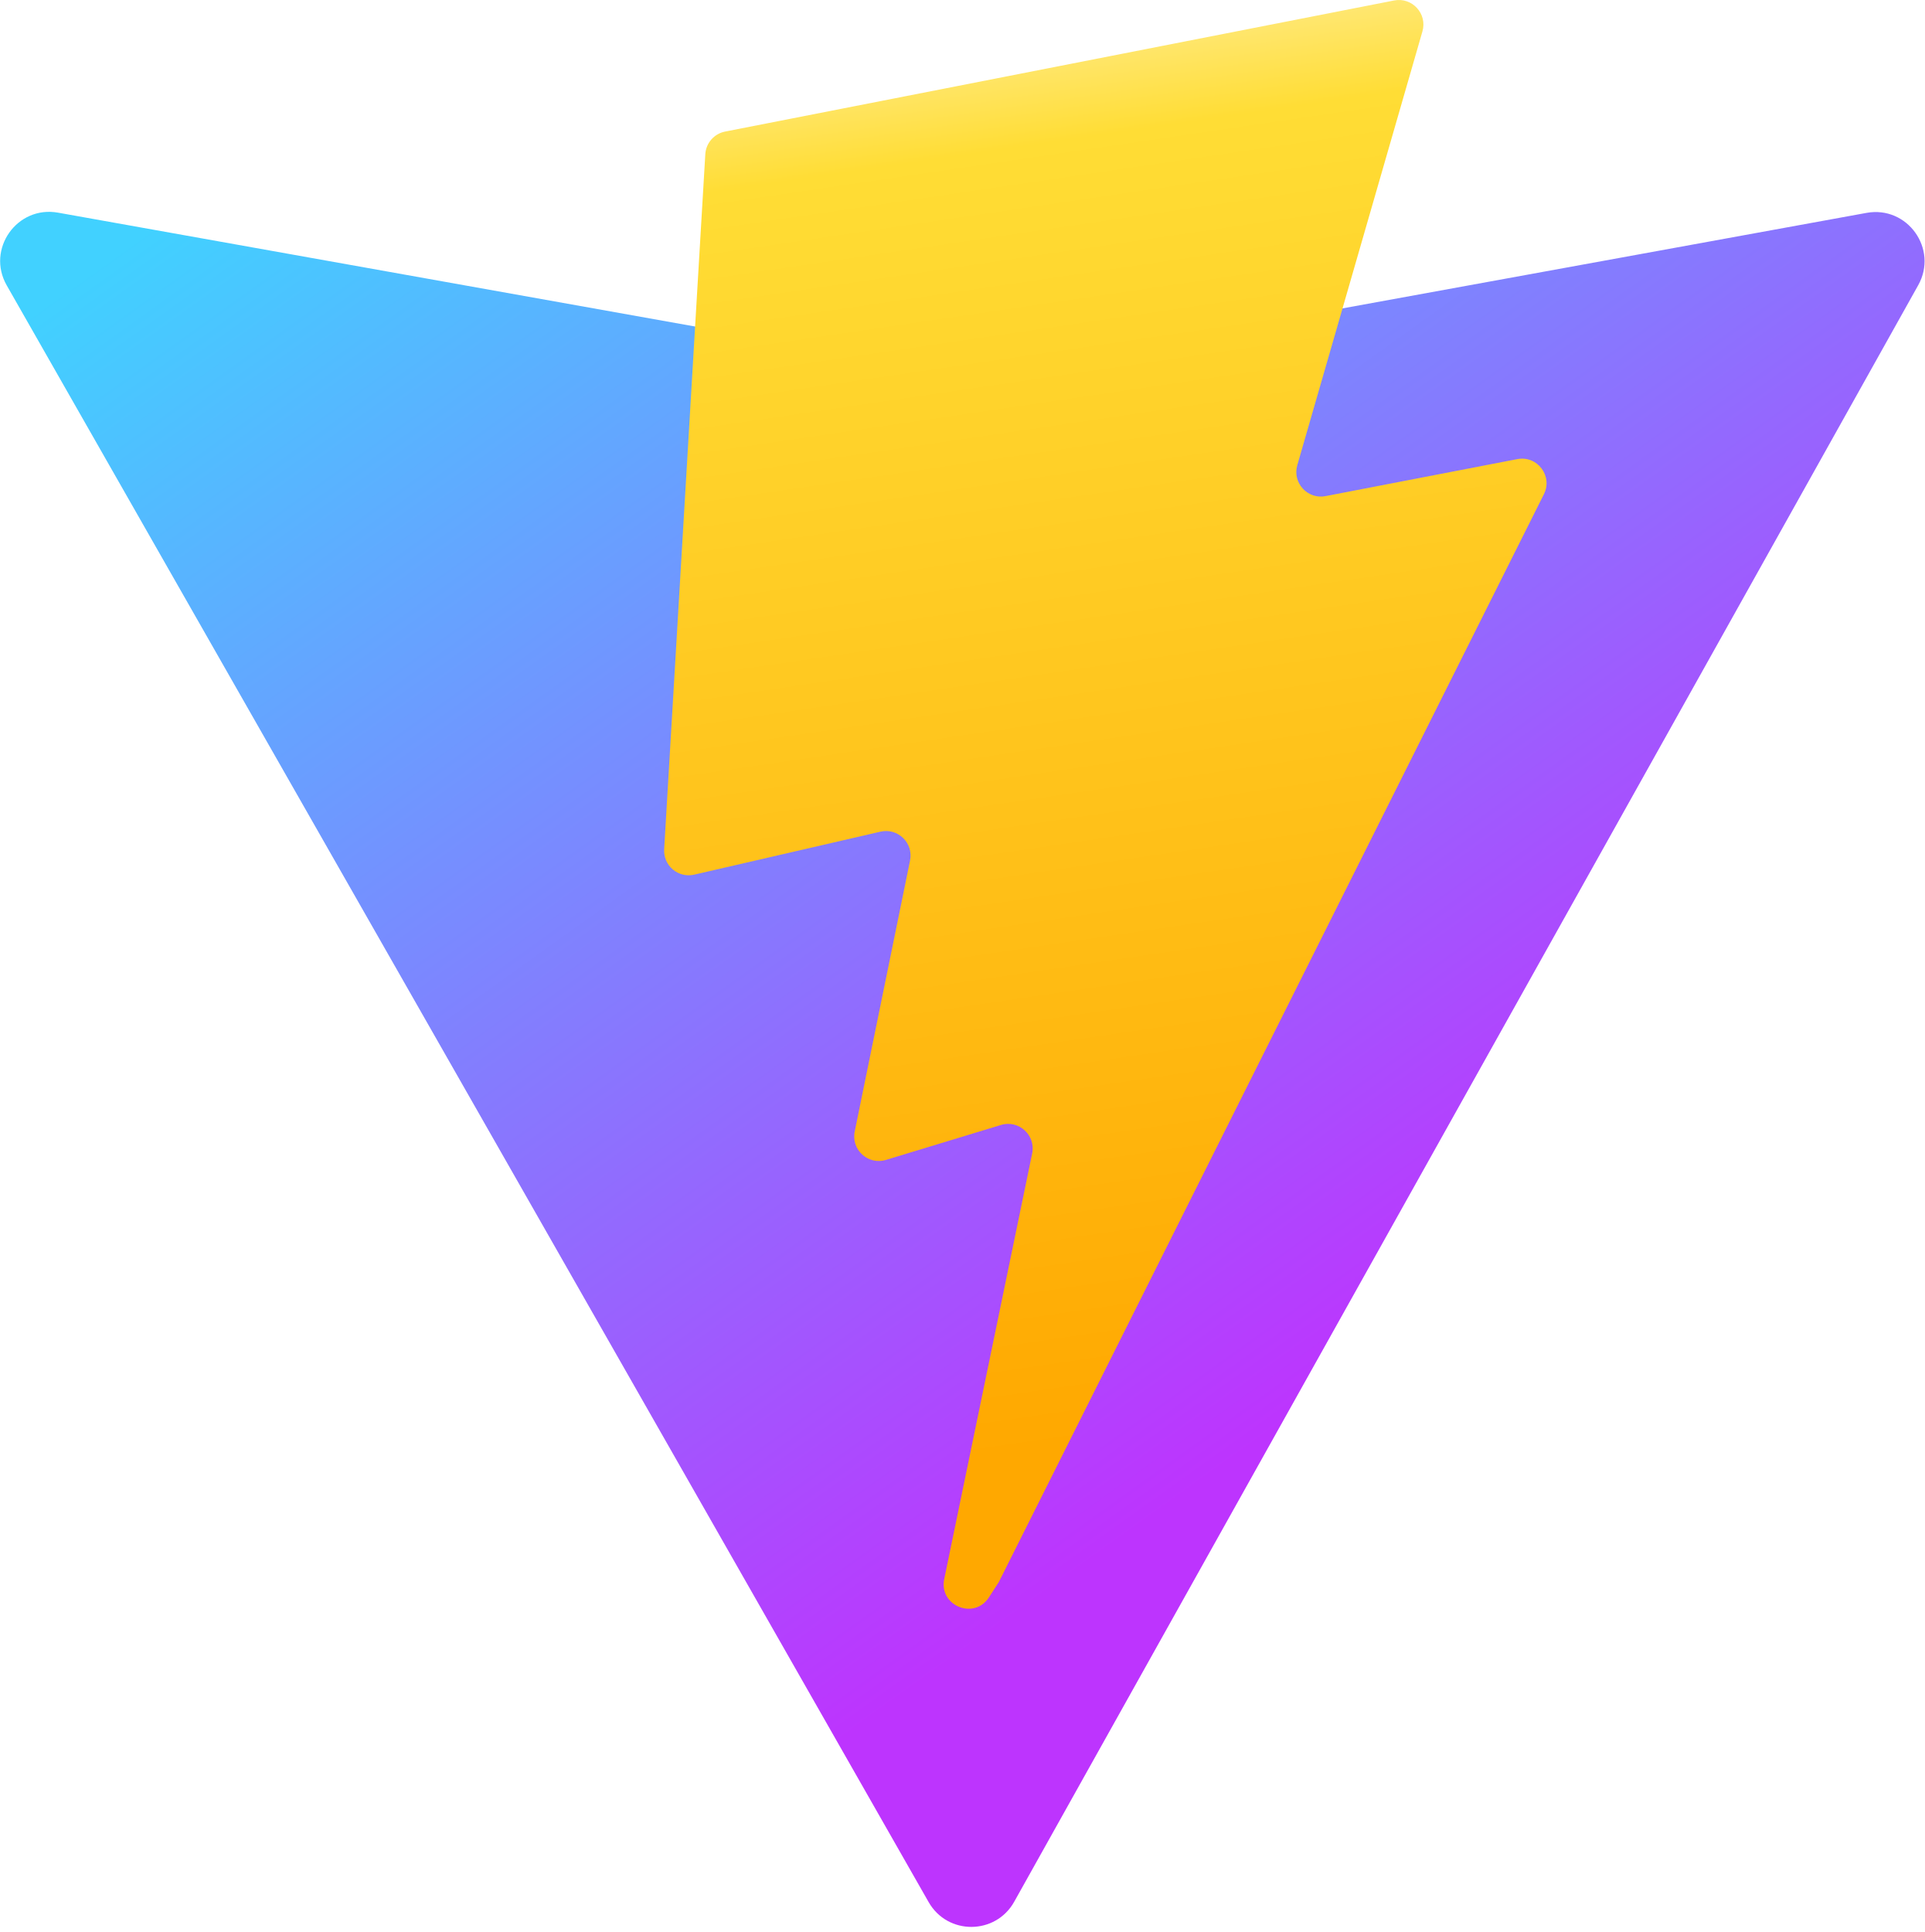
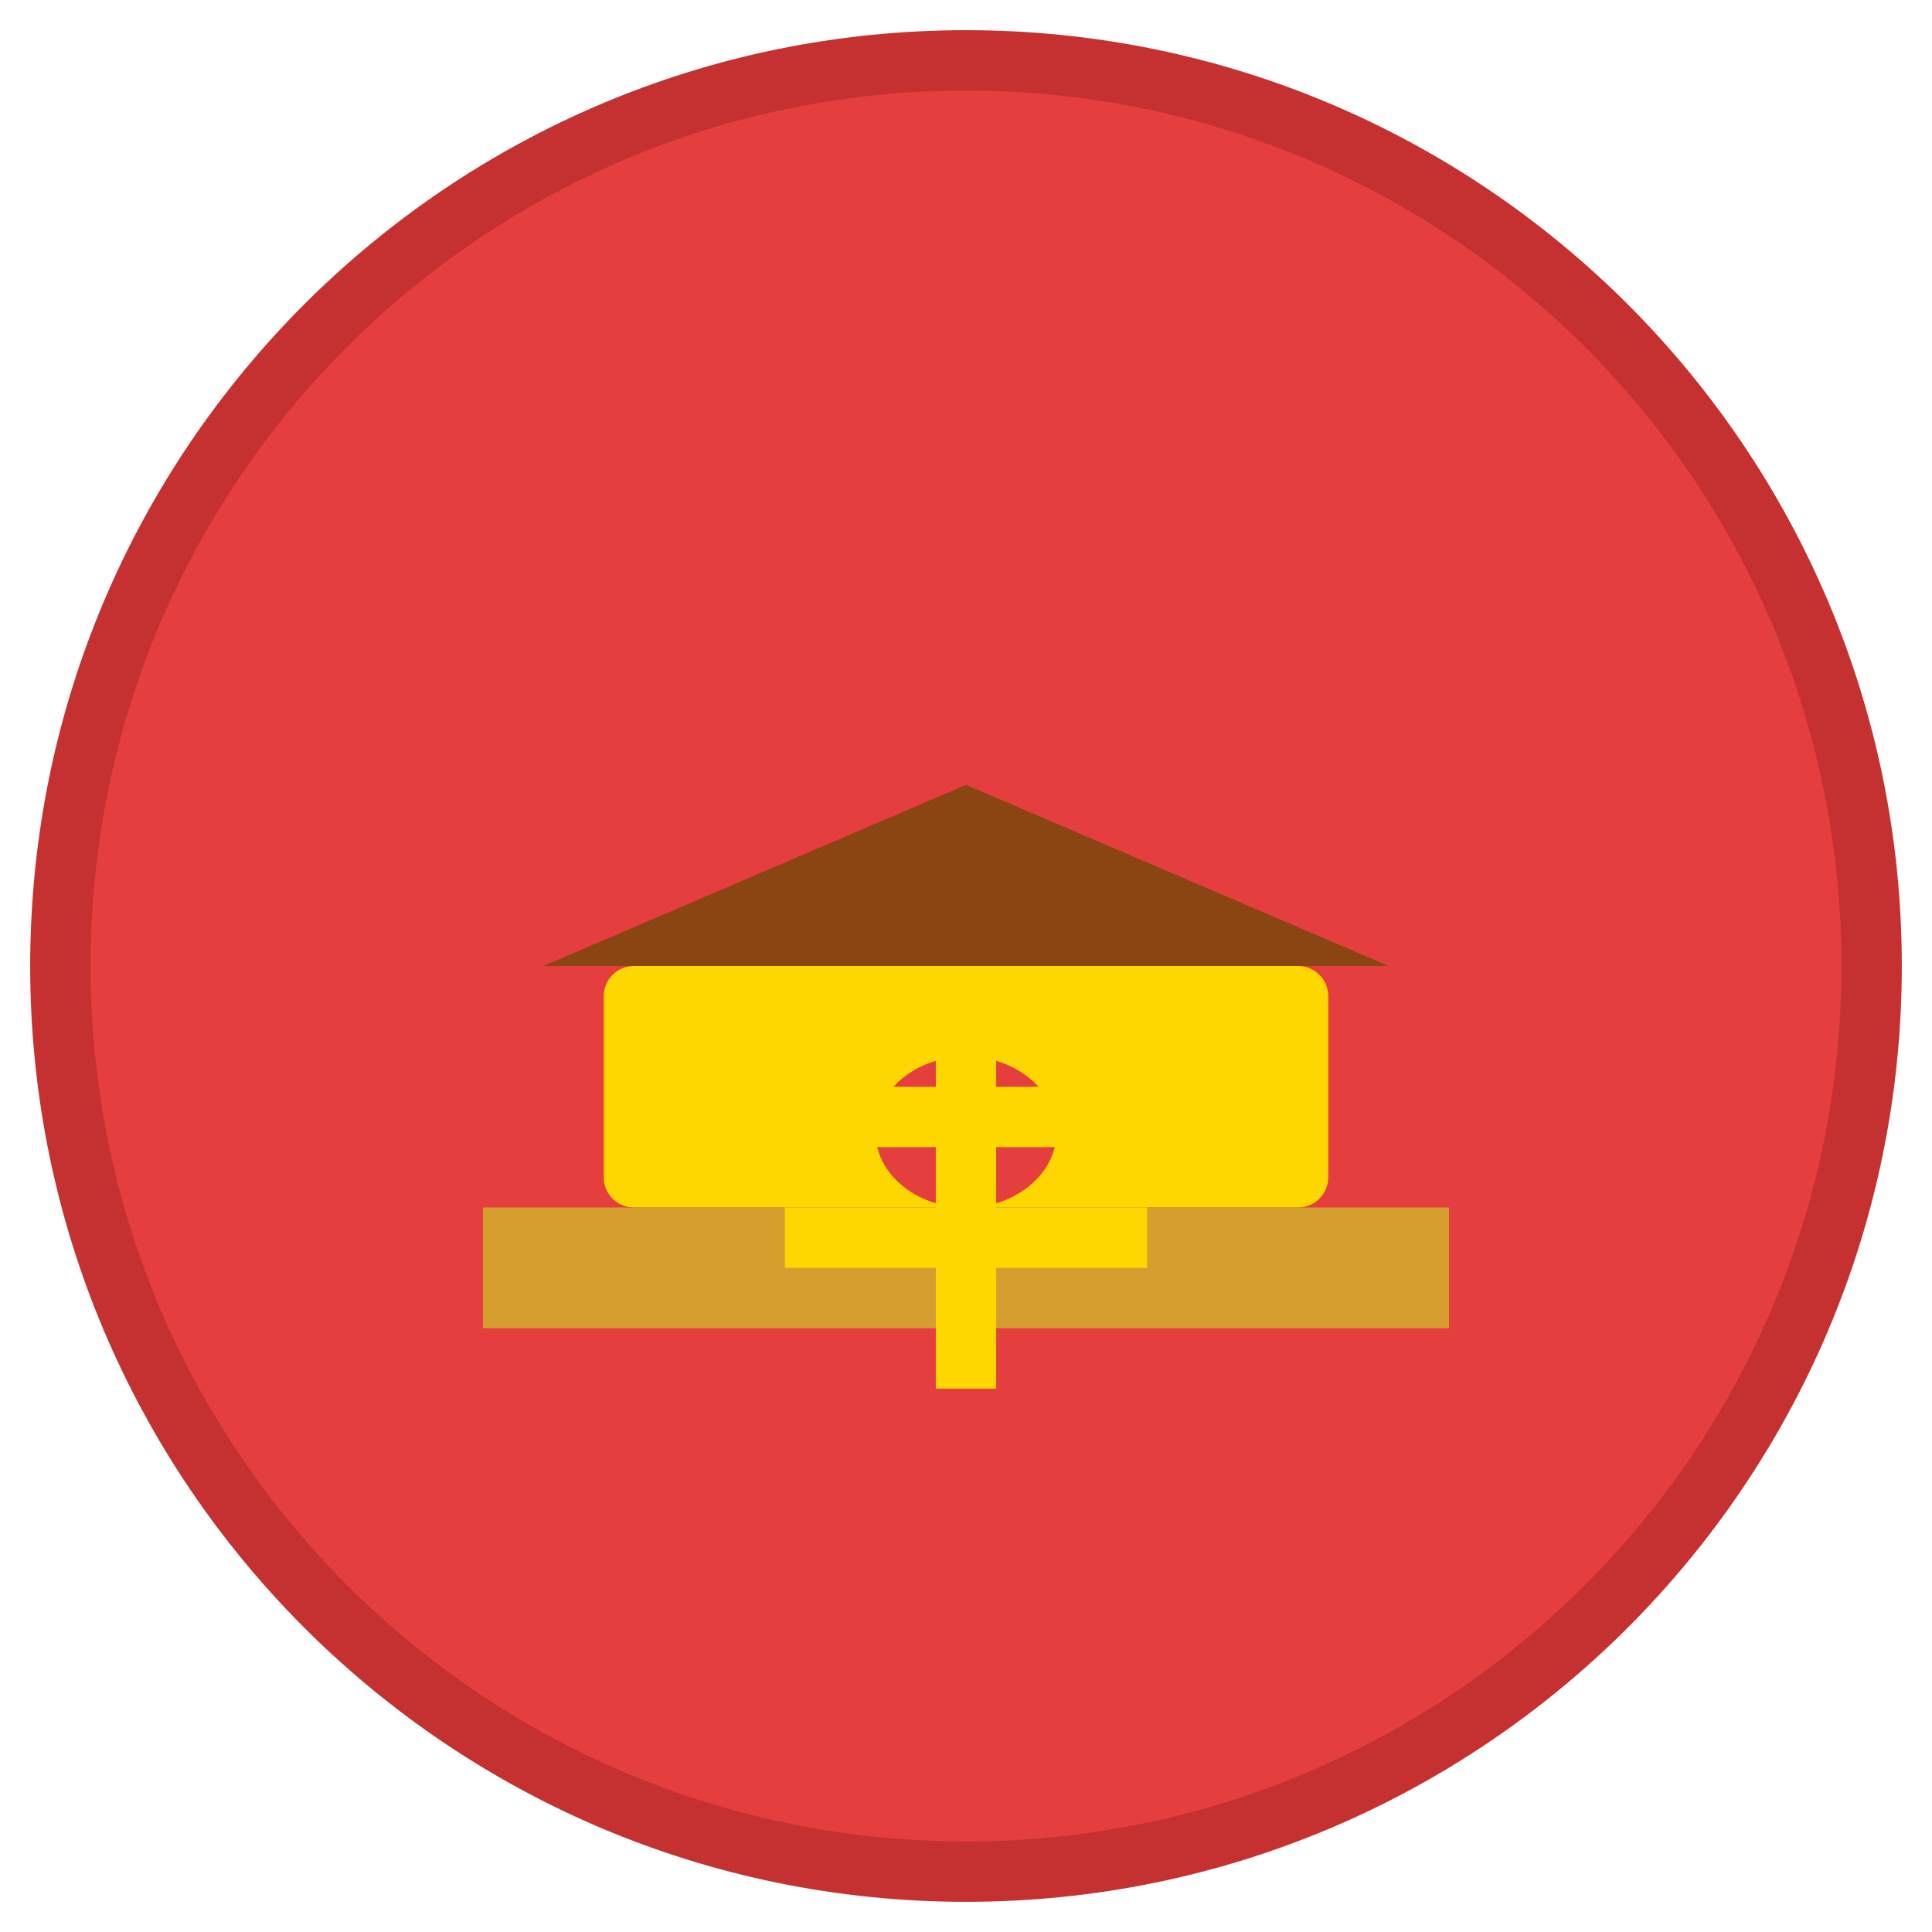
- <svg xmlns="http://www.w3.org/2000/svg" aria-hidden="true" role="img" class="iconify iconify--logos" width="31.88" height="32" preserveAspectRatio="xMidYMid meet" viewBox="0 0 256 257">
-   <defs>
-     <linearGradient id="IconifyId1813088fe1fbc01fb466" x1="-.828%" x2="57.636%" y1="7.652%" y2="78.411%">
-       <stop offset="0%" stop-color="#41D1FF" />
-       <stop offset="100%" stop-color="#BD34FE" />
-     </linearGradient>
-     <linearGradient id="IconifyId1813088fe1fbc01fb467" x1="43.376%" x2="50.316%" y1="2.242%" y2="89.03%">
-       <stop offset="0%" stop-color="#FFEA83" />
-       <stop offset="8.333%" stop-color="#FFDD35" />
-       <stop offset="100%" stop-color="#FFA800" />
-     </linearGradient>
-   </defs>
-   <path fill="url(#IconifyId1813088fe1fbc01fb466)" d="M255.153 37.938L134.897 252.976c-2.483 4.44-8.862 4.466-11.382.048L.875 37.958c-2.746-4.814 1.371-10.646 6.827-9.67l120.385 21.517a6.537 6.537 0 0 0 2.322-.004l117.867-21.483c5.438-.991 9.574 4.796 6.877 9.62Z" />
-   <path fill="url(#IconifyId1813088fe1fbc01fb467)" d="M185.432.063L96.44 17.501a3.268 3.268 0 0 0-2.634 3.014l-5.474 92.456a3.268 3.268 0 0 0 3.997 3.378l24.777-5.718c2.318-.535 4.413 1.507 3.936 3.838l-7.361 36.047c-.495 2.426 1.782 4.5 4.151 3.78l15.304-4.649c2.372-.72 4.652 1.36 4.15 3.788l-11.698 56.621c-.732 3.542 3.979 5.473 5.943 2.437l1.313-2.028l72.516-144.72c1.215-2.423-.88-5.186-3.54-4.672l-25.505 4.922c-2.396.462-4.435-1.77-3.759-4.114l16.646-57.705c.677-2.35-1.37-4.583-3.769-4.113Z" />
+ <svg xmlns="http://www.w3.org/2000/svg" width="32" height="32" viewBox="0 0 32 32" fill="none">
+   <circle cx="16" cy="16" r="15" fill="#E53E3E" stroke="#C53030" stroke-width="1" />
+   <g transform="translate(8, 10)">
+     <rect x="2" y="6" width="12" height="4" fill="#FFD700" rx="0.5" />
+     <path d="M1 6 L8 3 L15 6 Z" fill="#8B4513" />
+     <rect x="6.5" y="7.5" width="3" height="2.5" fill="#E53E3E" rx="1.5" />
+     <rect x="0" y="10" width="16" height="2" fill="#D69E2E" />
+   </g>
+   <g transform="translate(16, 21)">
+     <rect x="-3" y="-3" width="6" height="1" fill="#FFD700" />
+     <rect x="-0.5" y="-4" width="1" height="6" fill="#FFD700" />
+     <rect x="-3" y="-1" width="6" height="1" fill="#FFD700" />
+   </g>
</svg>
